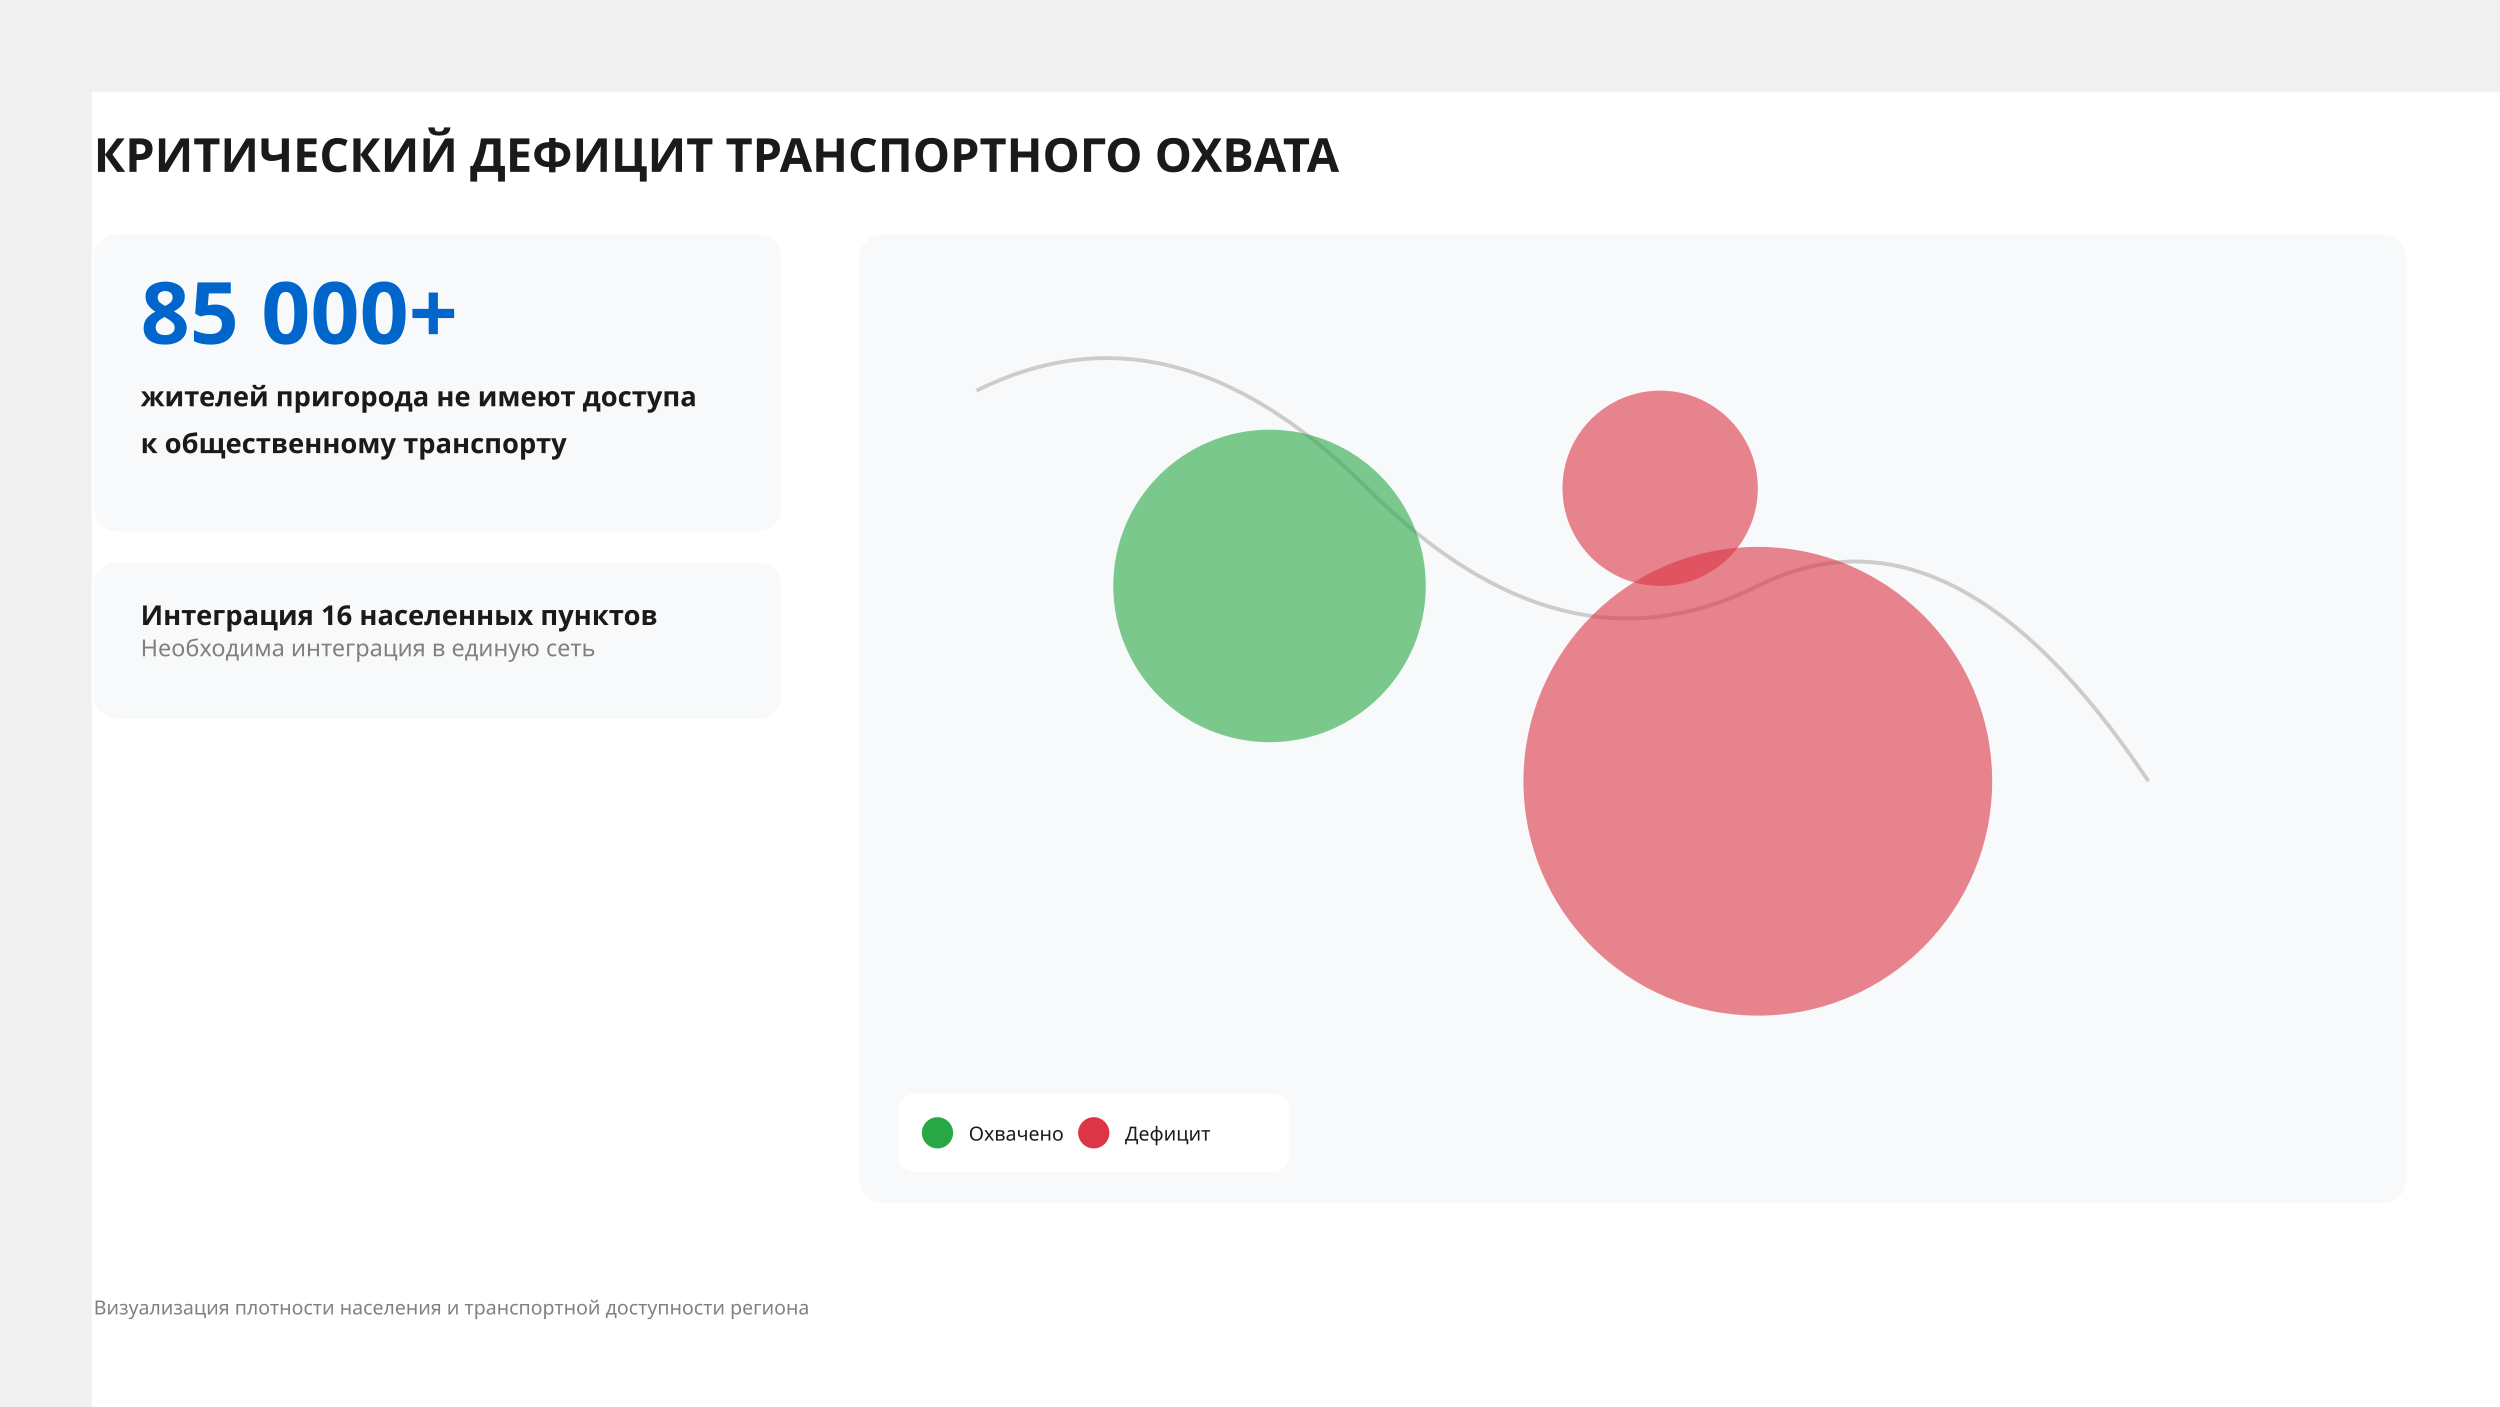
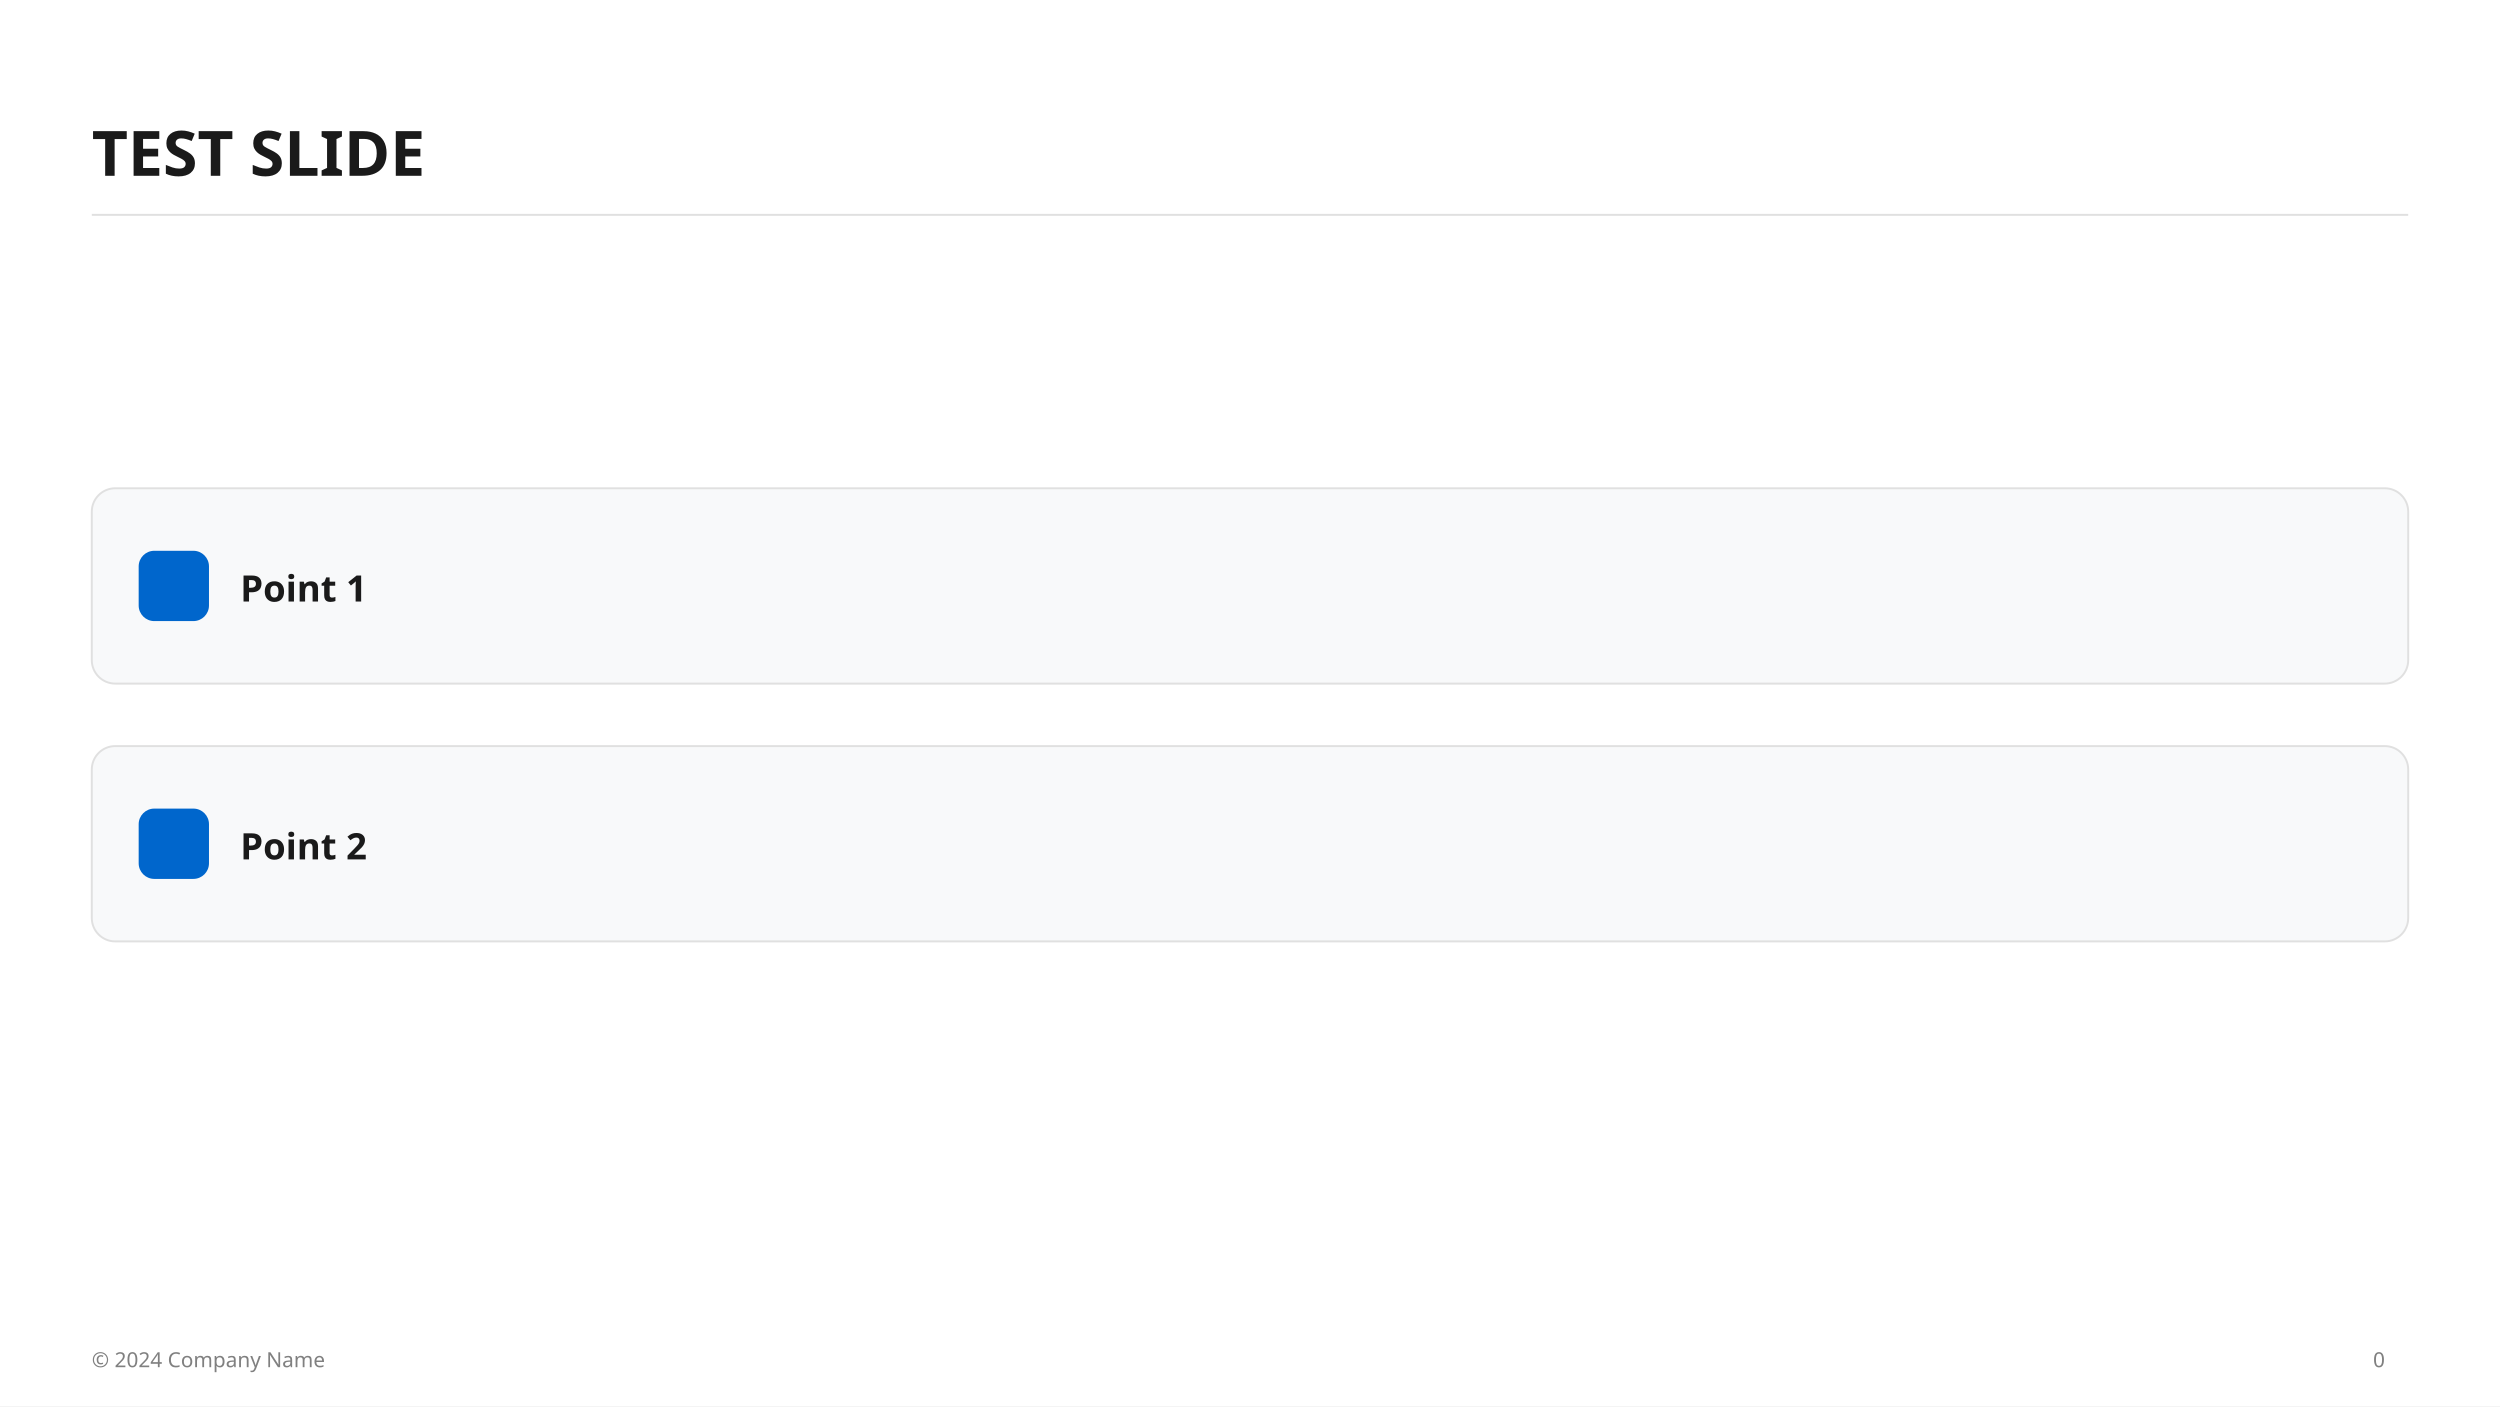
<svg xmlns="http://www.w3.org/2000/svg" viewBox="0 0 1280 720">
-   <rect width="1280" height="720" fill="#FFFFFF" x="47" y="47" />
-   <text x="48" y="88" font-family="Google Sans" font-size="24" font-weight="bold" fill="#1A1A1A">КРИТИЧЕСКИЙ ДЕФИЦИТ ТРАНСПОРТНОГО ОХВАТА</text>
-   <rect x="48" y="120" width="352" height="152" rx="12" fill="#F8F9FA" ry="12" />
-   <text x="72" y="176" font-family="Google Sans" font-size="44" font-weight="bold" fill="#0066CC">85 000+</text>
-   <text x="72" y="208" font-family="Google Sans" font-size="14" font-weight="bold" fill="#1A1A1A">жителей пригорода не имеют доступа</text>
-   <text x="72" y="232" font-family="Google Sans" font-size="14" font-weight="bold" fill="#1A1A1A">к общественному транспорту</text>
-   <rect x="48" y="288" width="352" height="80" rx="12" fill="#F8F9FA" ry="12" />
-   <text x="72" y="320" font-family="Google Sans" font-size="14" font-weight="bold" fill="#1A1A1A">Интеграция 16 населенных пунктов</text>
-   <text x="72" y="336" font-family="Google Sans" font-size="12" fill="#808080">Необходима интеграция в единую сеть</text>
-   <rect x="440" y="120" width="792" height="496" rx="12" fill="#F8F9FA" ry="12" />
-   <path d="M500 200 Q 600 150 700 250 T 900 300 T 1100 400" stroke="#CCCCCC" stroke-width="2" fill="none" />
-   <circle cx="650" cy="300" r="80" fill="#28A745" fill-opacity="0.6" />
-   <circle cx="900" cy="400" r="120" fill="#DC3545" fill-opacity="0.6" />
-   <circle cx="850" cy="250" r="50" fill="#DC3545" fill-opacity="0.6" />
-   <rect x="460.0" y="560.0" width="200.0" height="40.0" rx="8" fill="#FFFFFF" />
-   <circle cx="480" cy="580" r="8" fill="#28A745" />
-   <text x="496" y="584" font-family="Google Sans" font-size="10" fill="#1A1A1A">Охвачено</text>
-   <circle cx="560" cy="580" r="8" fill="#DC3545" />
-   <text x="576" y="584" font-family="Google Sans" font-size="10" fill="#1A1A1A">Дефицит</text>
-   <text x="48" y="673" font-family="Google Sans" font-size="10" fill="#808080">Визуализация плотности населения и транспортной доступности региона</text>
+   <rect width="1280" height="720" fill="#FFFFFF" />
+   <text x="47" y="90" font-family="Google Sans" font-size="24pt" font-weight="bold" fill="#1A1A1A">TEST SLIDE</text>
+   <line x1="47" y1="110" x2="1233" y2="110" stroke="#E0E0E0" stroke-width="1" />
+   <g transform="translate(47, 250)">
+     <rect x="0" y="0" width="1186" height="100" rx="12" ry="12" fill="#F8F9FA" stroke="#E0E0E0" stroke-width="1" />
+     <rect x="24" y="32" width="36" height="36" rx="8" ry="8" fill="#0066CC" />
+     <text x="76" y="58" font-family="Google Sans" font-size="14pt" font-weight="bold" fill="#1A1A1A">Point 1</text>
+     <rect x="0" y="132" width="1186" height="100" rx="12" ry="12" fill="#F8F9FA" stroke="#E0E0E0" stroke-width="1" />
+     <rect x="24" y="164" width="36" height="36" rx="8" ry="8" fill="#0066CC" />
+     <text x="76" y="190" font-family="Google Sans" font-size="14pt" font-weight="bold" fill="#1A1A1A">Point 2</text>
+   </g>
+   <text x="47" y="700" font-family="Google Sans" font-size="8pt" fill="#808080">© 2024 Company Name</text>
+   <text x="1215" y="700" font-family="Google Sans" font-size="8pt" fill="#808080">0</text>
</svg>
